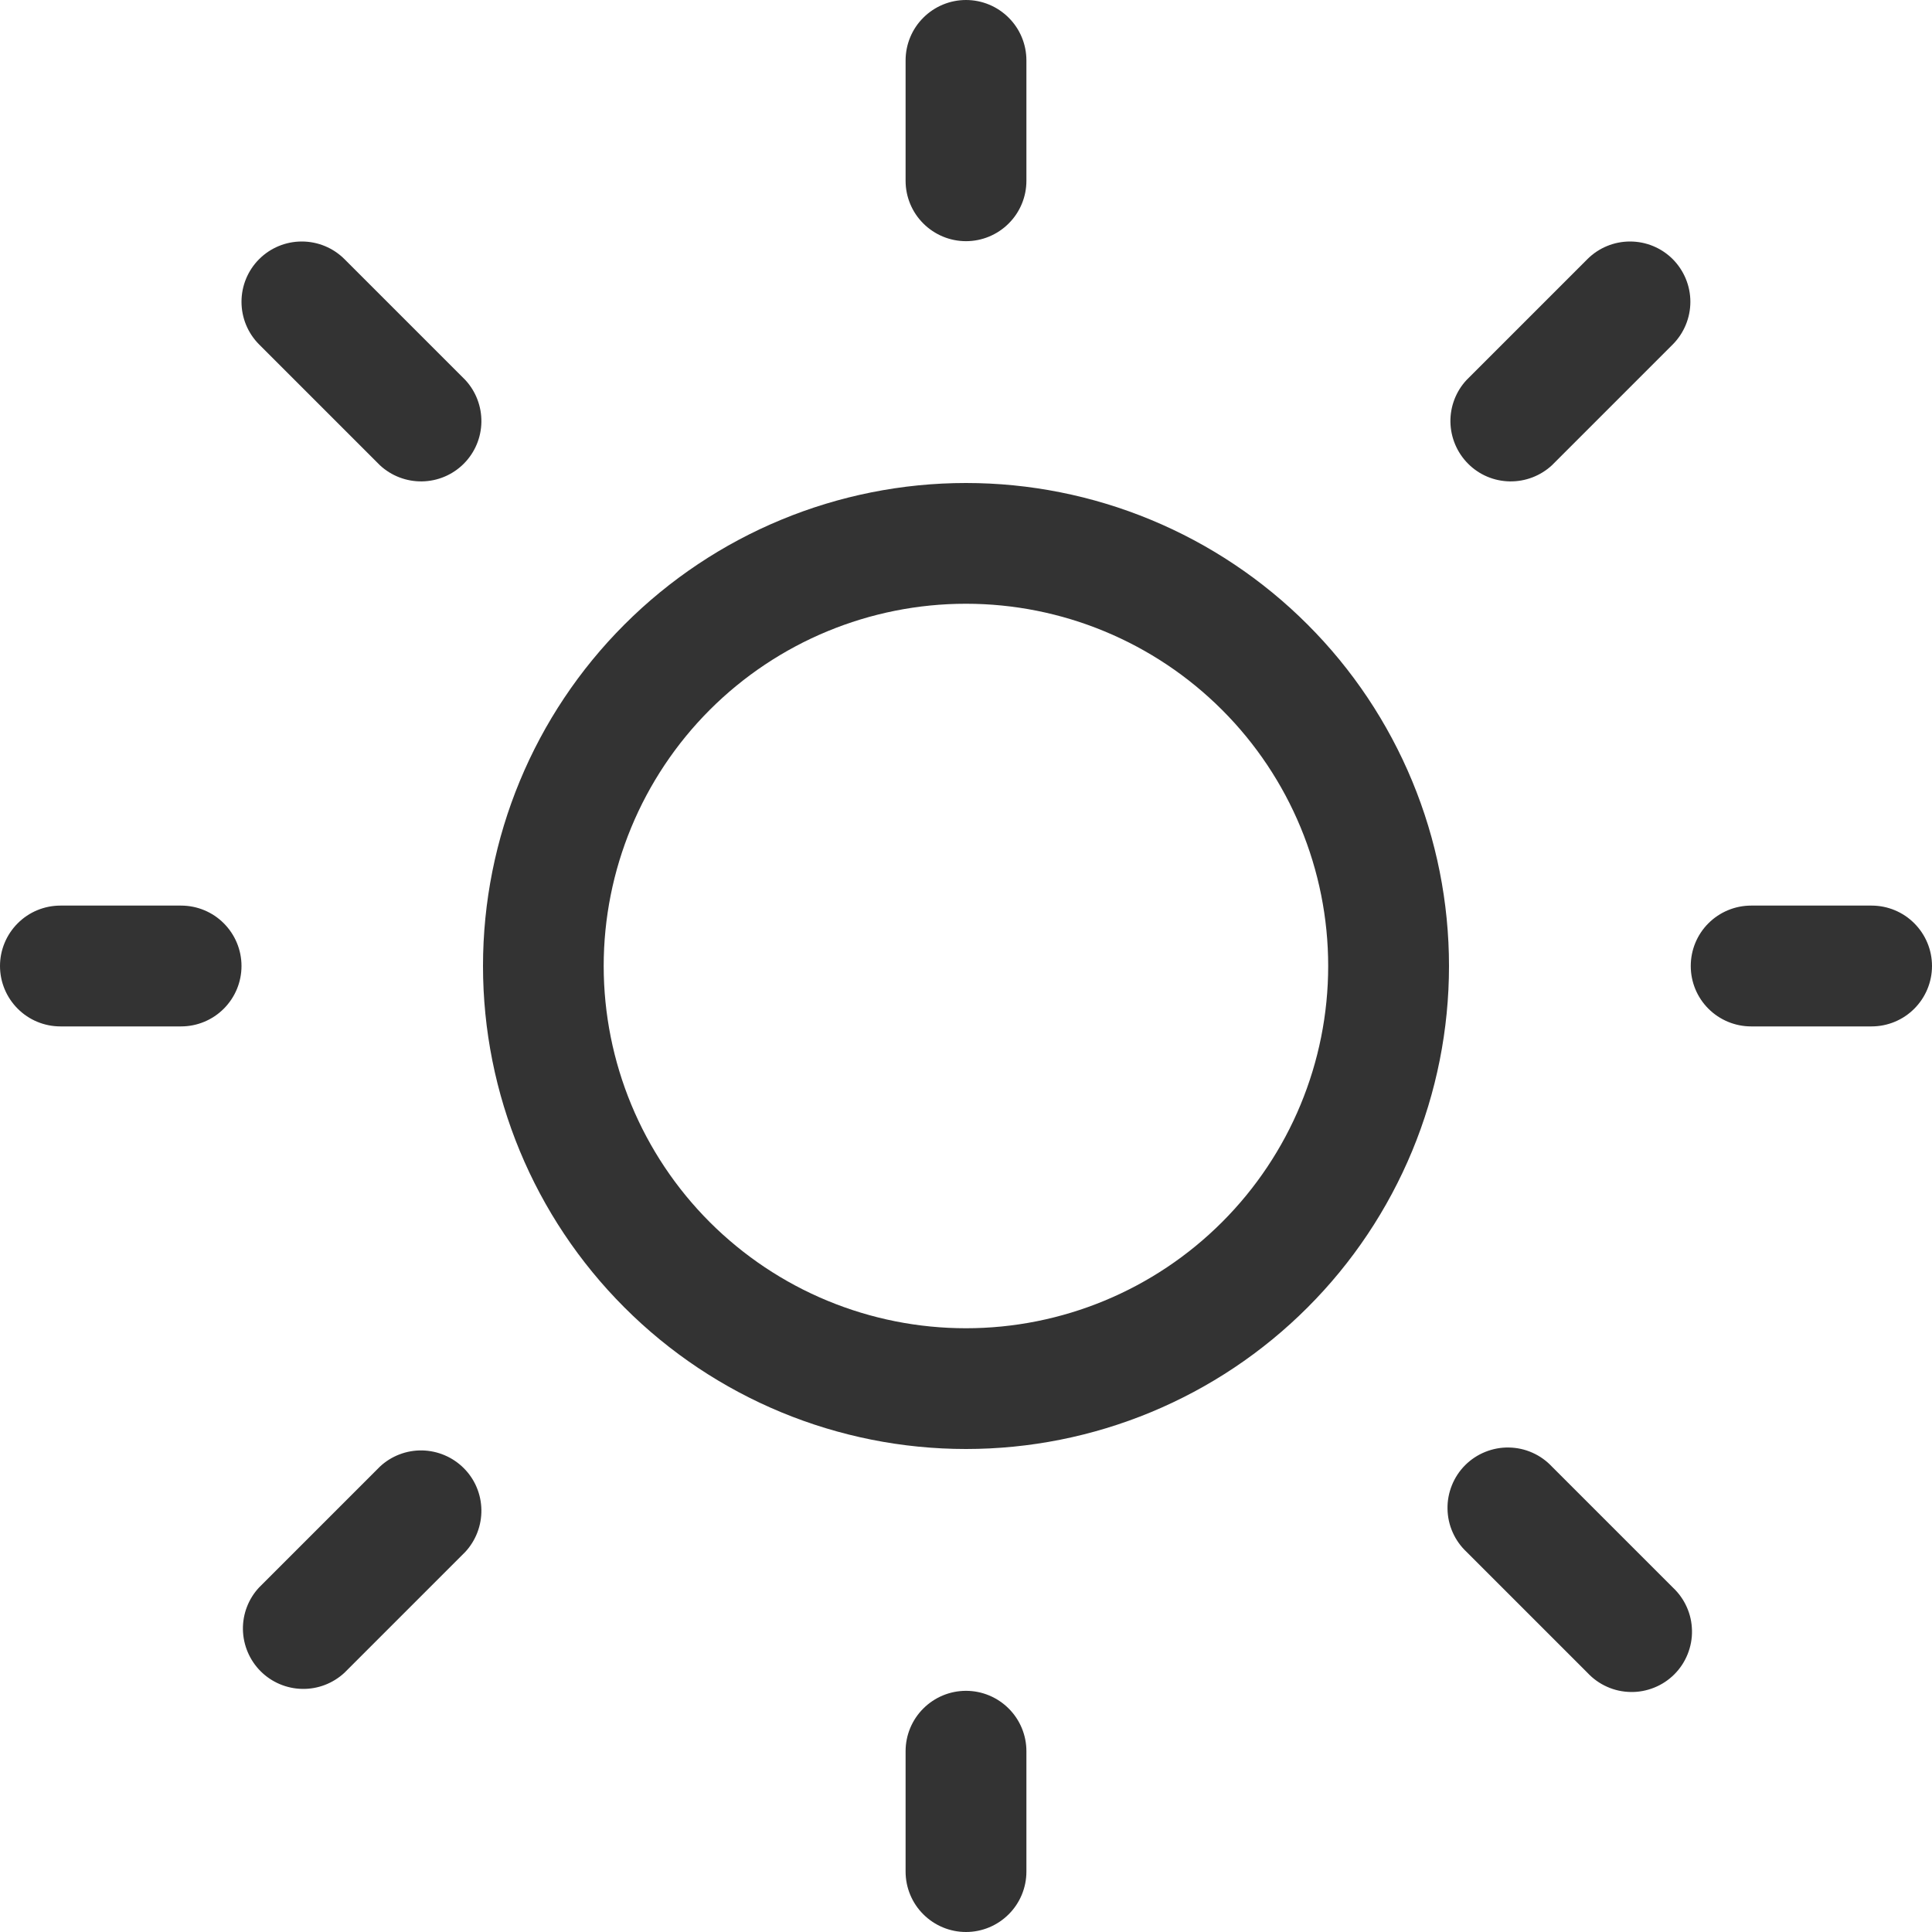
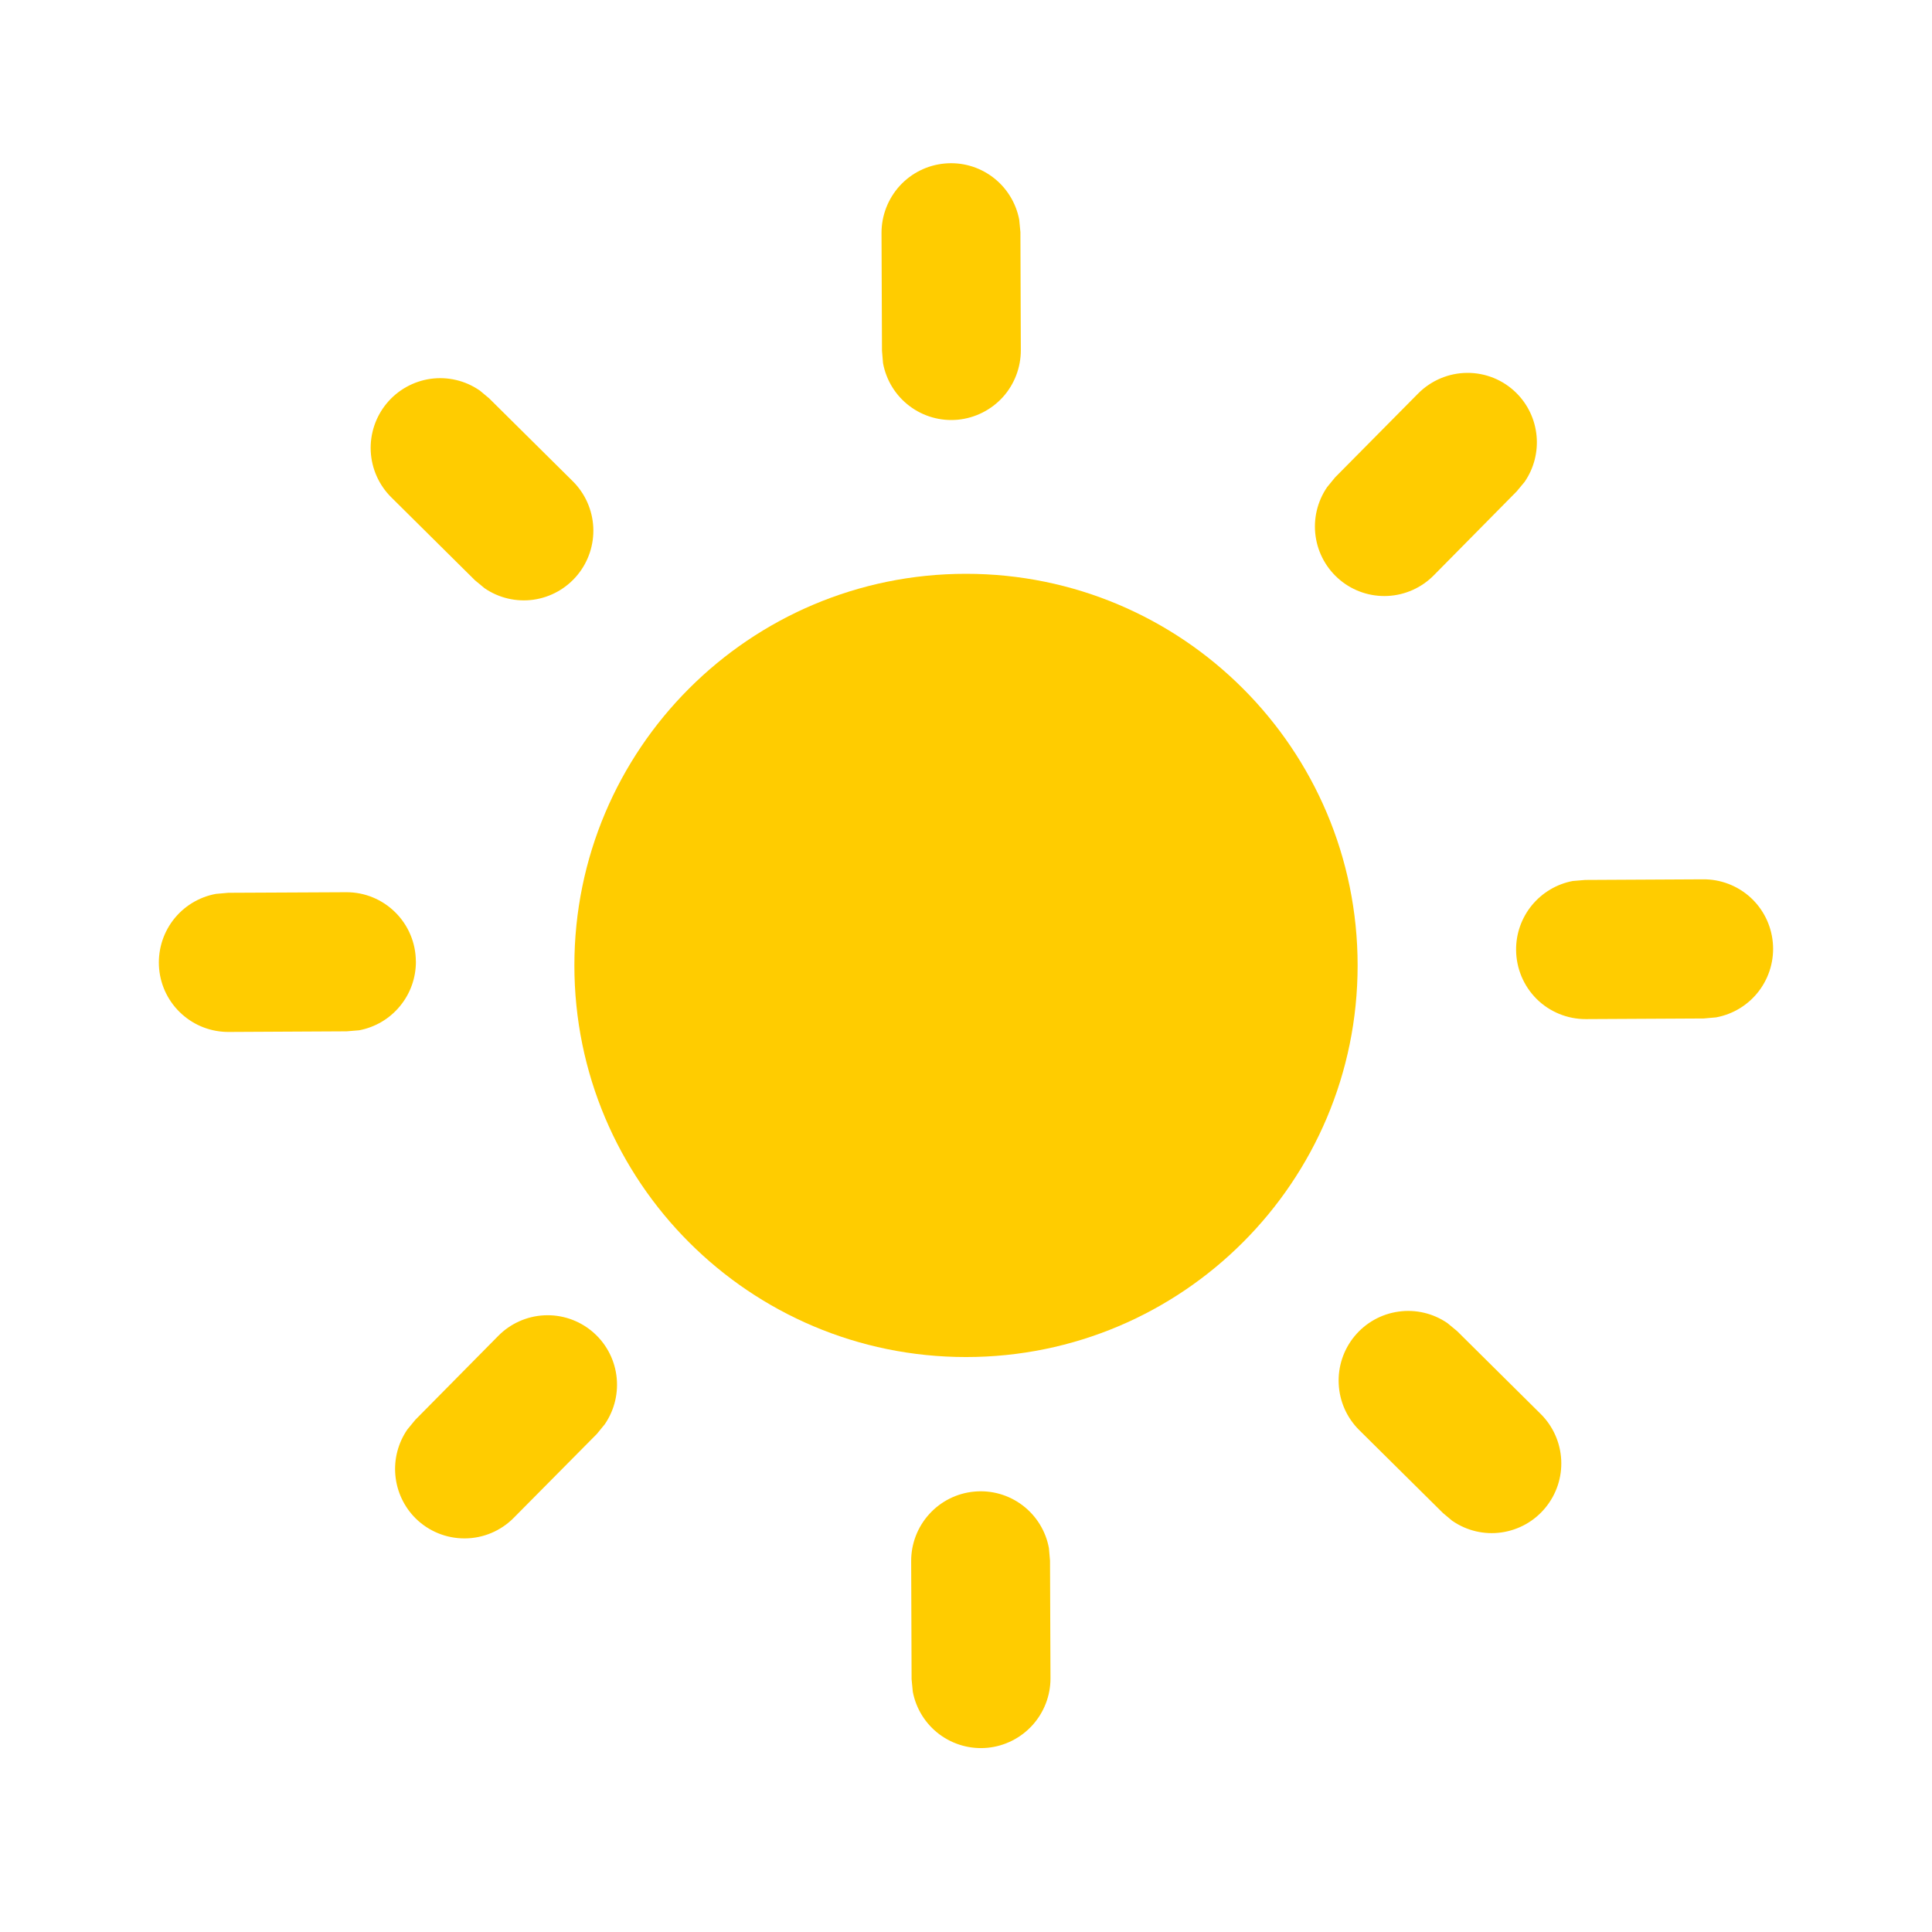
- <svg xmlns="http://www.w3.org/2000/svg" width="30" height="30" viewBox="0 0 30 30" fill="none">
-   <path d="M15 0C15.249 0 15.487 0.099 15.663 0.275C15.839 0.45 15.938 0.689 15.938 0.938V2.808C15.938 3.056 15.839 3.295 15.663 3.47C15.487 3.646 15.249 3.745 15 3.745C14.751 3.745 14.513 3.646 14.337 3.47C14.161 3.295 14.062 3.056 14.062 2.808V0.938C14.062 0.689 14.161 0.45 14.337 0.275C14.513 0.099 14.751 0 15 0V0ZM15 22.5C15.985 22.5 16.96 22.306 17.87 21.929C18.78 21.552 19.607 21 20.303 20.303C21 19.607 21.552 18.78 21.929 17.87C22.306 16.96 22.5 15.985 22.5 15C22.5 14.015 22.306 13.04 21.929 12.13C21.552 11.22 21 10.393 20.303 9.697C19.607 9 18.78 8.448 17.87 8.071C16.96 7.694 15.985 7.5 15 7.5C13.011 7.5 11.103 8.29 9.697 9.697C8.29 11.103 7.5 13.011 7.5 15C7.5 16.989 8.29 18.897 9.697 20.303C11.103 21.71 13.011 22.5 15 22.5V22.5ZM15 20.625C14.261 20.625 13.53 20.48 12.847 20.197C12.165 19.915 11.545 19.5 11.022 18.978C9.967 17.923 9.375 16.492 9.374 15.001C9.374 13.509 9.967 12.078 11.021 11.023C12.076 9.968 13.507 9.375 14.999 9.375C16.491 9.375 17.921 9.968 18.976 11.023C20.031 12.077 20.624 13.508 20.624 15C20.624 16.492 20.031 17.923 18.976 18.977C17.921 20.032 16.491 20.625 14.999 20.625H15ZM29.062 15.938C29.311 15.938 29.55 15.839 29.725 15.663C29.901 15.487 30 15.249 30 15C30 14.751 29.901 14.513 29.725 14.337C29.55 14.161 29.311 14.062 29.062 14.062H27.191C26.943 14.062 26.704 14.161 26.528 14.337C26.352 14.513 26.254 14.751 26.254 15C26.254 15.249 26.352 15.487 26.528 15.663C26.704 15.839 26.943 15.938 27.191 15.938H29.061H29.062ZM15 26.255C15.249 26.255 15.487 26.354 15.663 26.53C15.839 26.705 15.938 26.944 15.938 27.192V29.062C15.938 29.311 15.839 29.55 15.663 29.725C15.487 29.901 15.249 30 15 30C14.751 30 14.513 29.901 14.337 29.725C14.161 29.55 14.062 29.311 14.062 29.062V27.192C14.062 26.944 14.161 26.705 14.337 26.53C14.513 26.354 14.751 26.255 15 26.255V26.255ZM2.812 15.938C3.061 15.938 3.3 15.839 3.475 15.663C3.651 15.487 3.75 15.249 3.75 15C3.75 14.751 3.651 14.513 3.475 14.337C3.3 14.161 3.061 14.062 2.812 14.062H0.938C0.689 14.062 0.45 14.161 0.275 14.337C0.099 14.513 0 14.751 0 15C0 15.249 0.099 15.487 0.275 15.663C0.45 15.839 0.689 15.938 0.938 15.938H2.812ZM4.024 4.024C4.2 3.848 4.438 3.75 4.686 3.75C4.935 3.75 5.173 3.848 5.349 4.024L7.224 5.899C7.389 6.076 7.479 6.312 7.475 6.554C7.471 6.797 7.373 7.029 7.201 7.201C7.029 7.373 6.797 7.471 6.554 7.475C6.312 7.479 6.076 7.389 5.899 7.224L4.024 5.349C3.848 5.173 3.75 4.935 3.75 4.686C3.75 4.438 3.848 4.2 4.024 4.024V4.024ZM5.349 25.974C5.171 26.139 4.936 26.23 4.693 26.225C4.45 26.221 4.218 26.122 4.047 25.951C3.875 25.779 3.777 25.547 3.772 25.304C3.768 25.061 3.858 24.826 4.024 24.649L5.899 22.774C6.076 22.608 6.312 22.518 6.554 22.522C6.797 22.527 7.029 22.625 7.201 22.797C7.373 22.968 7.471 23.2 7.475 23.443C7.479 23.686 7.389 23.921 7.224 24.099L5.349 25.974ZM25.974 4.024C25.798 3.848 25.56 3.75 25.311 3.75C25.063 3.75 24.825 3.848 24.649 4.024L22.774 5.899C22.608 6.076 22.518 6.312 22.522 6.554C22.527 6.797 22.625 7.029 22.797 7.201C22.968 7.373 23.2 7.471 23.443 7.475C23.686 7.479 23.921 7.389 24.099 7.224L25.974 5.349C26.149 5.173 26.248 4.935 26.248 4.686C26.248 4.438 26.149 4.2 25.974 4.024V4.024ZM24.65 25.975C24.736 26.067 24.839 26.141 24.954 26.192C25.069 26.244 25.194 26.271 25.319 26.273C25.445 26.276 25.57 26.252 25.687 26.205C25.804 26.158 25.91 26.088 25.999 25.999C26.088 25.91 26.158 25.804 26.205 25.687C26.252 25.57 26.276 25.445 26.273 25.319C26.271 25.194 26.244 25.069 26.192 24.954C26.141 24.839 26.067 24.736 25.975 24.65L24.1 22.775C24.014 22.683 23.911 22.609 23.796 22.558C23.681 22.506 23.556 22.479 23.431 22.477C23.305 22.474 23.18 22.498 23.063 22.545C22.946 22.592 22.84 22.662 22.751 22.751C22.662 22.84 22.592 22.946 22.545 23.063C22.498 23.18 22.474 23.305 22.477 23.431C22.479 23.556 22.506 23.681 22.558 23.796C22.609 23.911 22.683 24.014 22.775 24.1L24.65 25.975Z" fill="#333333" />
+ <svg xmlns="http://www.w3.org/2000/svg" width="37" height="37" viewBox="0 0 37 37" fill="none">
+   <path d="M7.965 18.41C7.967 18.723 7.86 19.026 7.661 19.267C7.463 19.509 7.186 19.673 6.879 19.731L6.639 19.751L4.385 19.763C4.051 19.766 3.729 19.644 3.482 19.421C3.234 19.198 3.079 18.89 3.048 18.557C3.017 18.225 3.111 17.893 3.312 17.626C3.514 17.36 3.807 17.179 4.135 17.119L4.373 17.098L6.63 17.087C6.982 17.085 7.321 17.224 7.571 17.473C7.821 17.721 7.963 18.059 7.964 18.412L7.965 18.41ZM9.185 7.476L9.367 7.628L10.969 9.216C11.205 9.45 11.345 9.764 11.362 10.097C11.378 10.43 11.27 10.756 11.058 11.013C10.846 11.27 10.546 11.438 10.217 11.485C9.888 11.531 9.553 11.453 9.28 11.265L9.095 11.112L7.493 9.524C7.257 9.29 7.117 8.976 7.1 8.643C7.084 8.311 7.192 7.984 7.404 7.727C7.616 7.47 7.916 7.302 8.245 7.255C8.574 7.209 8.909 7.287 9.183 7.476L9.185 7.476ZM29.04 7.526C29.261 7.745 29.398 8.036 29.427 8.347C29.456 8.658 29.376 8.969 29.199 9.227L29.046 9.411L27.459 11.018C27.225 11.255 26.911 11.396 26.579 11.413C26.247 11.43 25.921 11.322 25.665 11.11C25.409 10.898 25.241 10.598 25.195 10.268C25.149 9.939 25.228 9.603 25.416 9.329L25.57 9.141L27.16 7.535C27.409 7.285 27.746 7.143 28.099 7.141C28.451 7.139 28.79 7.277 29.04 7.526ZM19.519 4.205L19.542 4.444L19.55 6.705C19.551 7.037 19.428 7.359 19.205 7.606C18.981 7.852 18.674 8.006 18.343 8.038C18.013 8.069 17.682 7.976 17.417 7.775C17.152 7.575 16.972 7.283 16.911 6.955L16.891 6.718L16.882 4.459C16.882 4.128 17.006 3.808 17.228 3.562C17.451 3.317 17.757 3.163 18.087 3.132C18.416 3.1 18.745 3.192 19.01 3.391C19.275 3.589 19.456 3.88 19.519 4.205Z" fill="#FFCC00" />
+   <path d="M29.035 18.194C29.032 17.881 29.14 17.577 29.338 17.336C29.537 17.094 29.814 16.93 30.12 16.872L30.36 16.852L32.615 16.84C32.948 16.837 33.27 16.959 33.518 17.182C33.765 17.405 33.92 17.714 33.951 18.046C33.983 18.378 33.888 18.711 33.687 18.977C33.486 19.243 33.192 19.424 32.864 19.484L32.627 19.505L30.37 19.517C30.017 19.518 29.678 19.379 29.428 19.131C29.178 18.882 29.037 18.544 29.035 18.191L29.035 18.194ZM27.814 29.127L27.633 28.975L26.03 27.387C25.794 27.153 25.654 26.839 25.638 26.506C25.621 26.174 25.729 25.847 25.941 25.59C26.153 25.333 26.453 25.165 26.782 25.119C27.112 25.072 27.446 25.151 27.72 25.339L27.904 25.491L29.506 27.079C29.742 27.313 29.883 27.628 29.899 27.96C29.916 28.293 29.807 28.619 29.595 28.876C29.384 29.133 29.084 29.301 28.754 29.348C28.425 29.395 28.091 29.316 27.817 29.128L27.814 29.127ZM7.959 29.078C7.738 28.858 7.601 28.567 7.572 28.256C7.543 27.946 7.624 27.634 7.801 27.377L7.953 27.192L9.541 25.585C9.774 25.348 10.088 25.207 10.42 25.19C10.752 25.173 11.078 25.281 11.334 25.493C11.591 25.705 11.758 26.005 11.804 26.335C11.85 26.665 11.771 27 11.583 27.275L11.43 27.462L9.839 29.068C9.591 29.319 9.253 29.461 8.901 29.462C8.548 29.464 8.21 29.326 7.959 29.078ZM17.481 32.398L17.458 32.16L17.45 29.899C17.448 29.566 17.572 29.244 17.795 28.998C18.018 28.751 18.325 28.597 18.656 28.566C18.987 28.534 19.317 28.628 19.582 28.828C19.847 29.028 20.028 29.321 20.088 29.648L20.109 29.886L20.118 32.144C20.118 32.476 19.994 32.795 19.771 33.041C19.548 33.286 19.242 33.44 18.913 33.472C18.584 33.504 18.254 33.411 17.989 33.213C17.724 33.014 17.543 32.724 17.481 32.398Z" fill="#FFCC00" />
+   <circle cx="18.5" cy="18.489" r="7.5" fill="#FFCC00" />
</svg>
